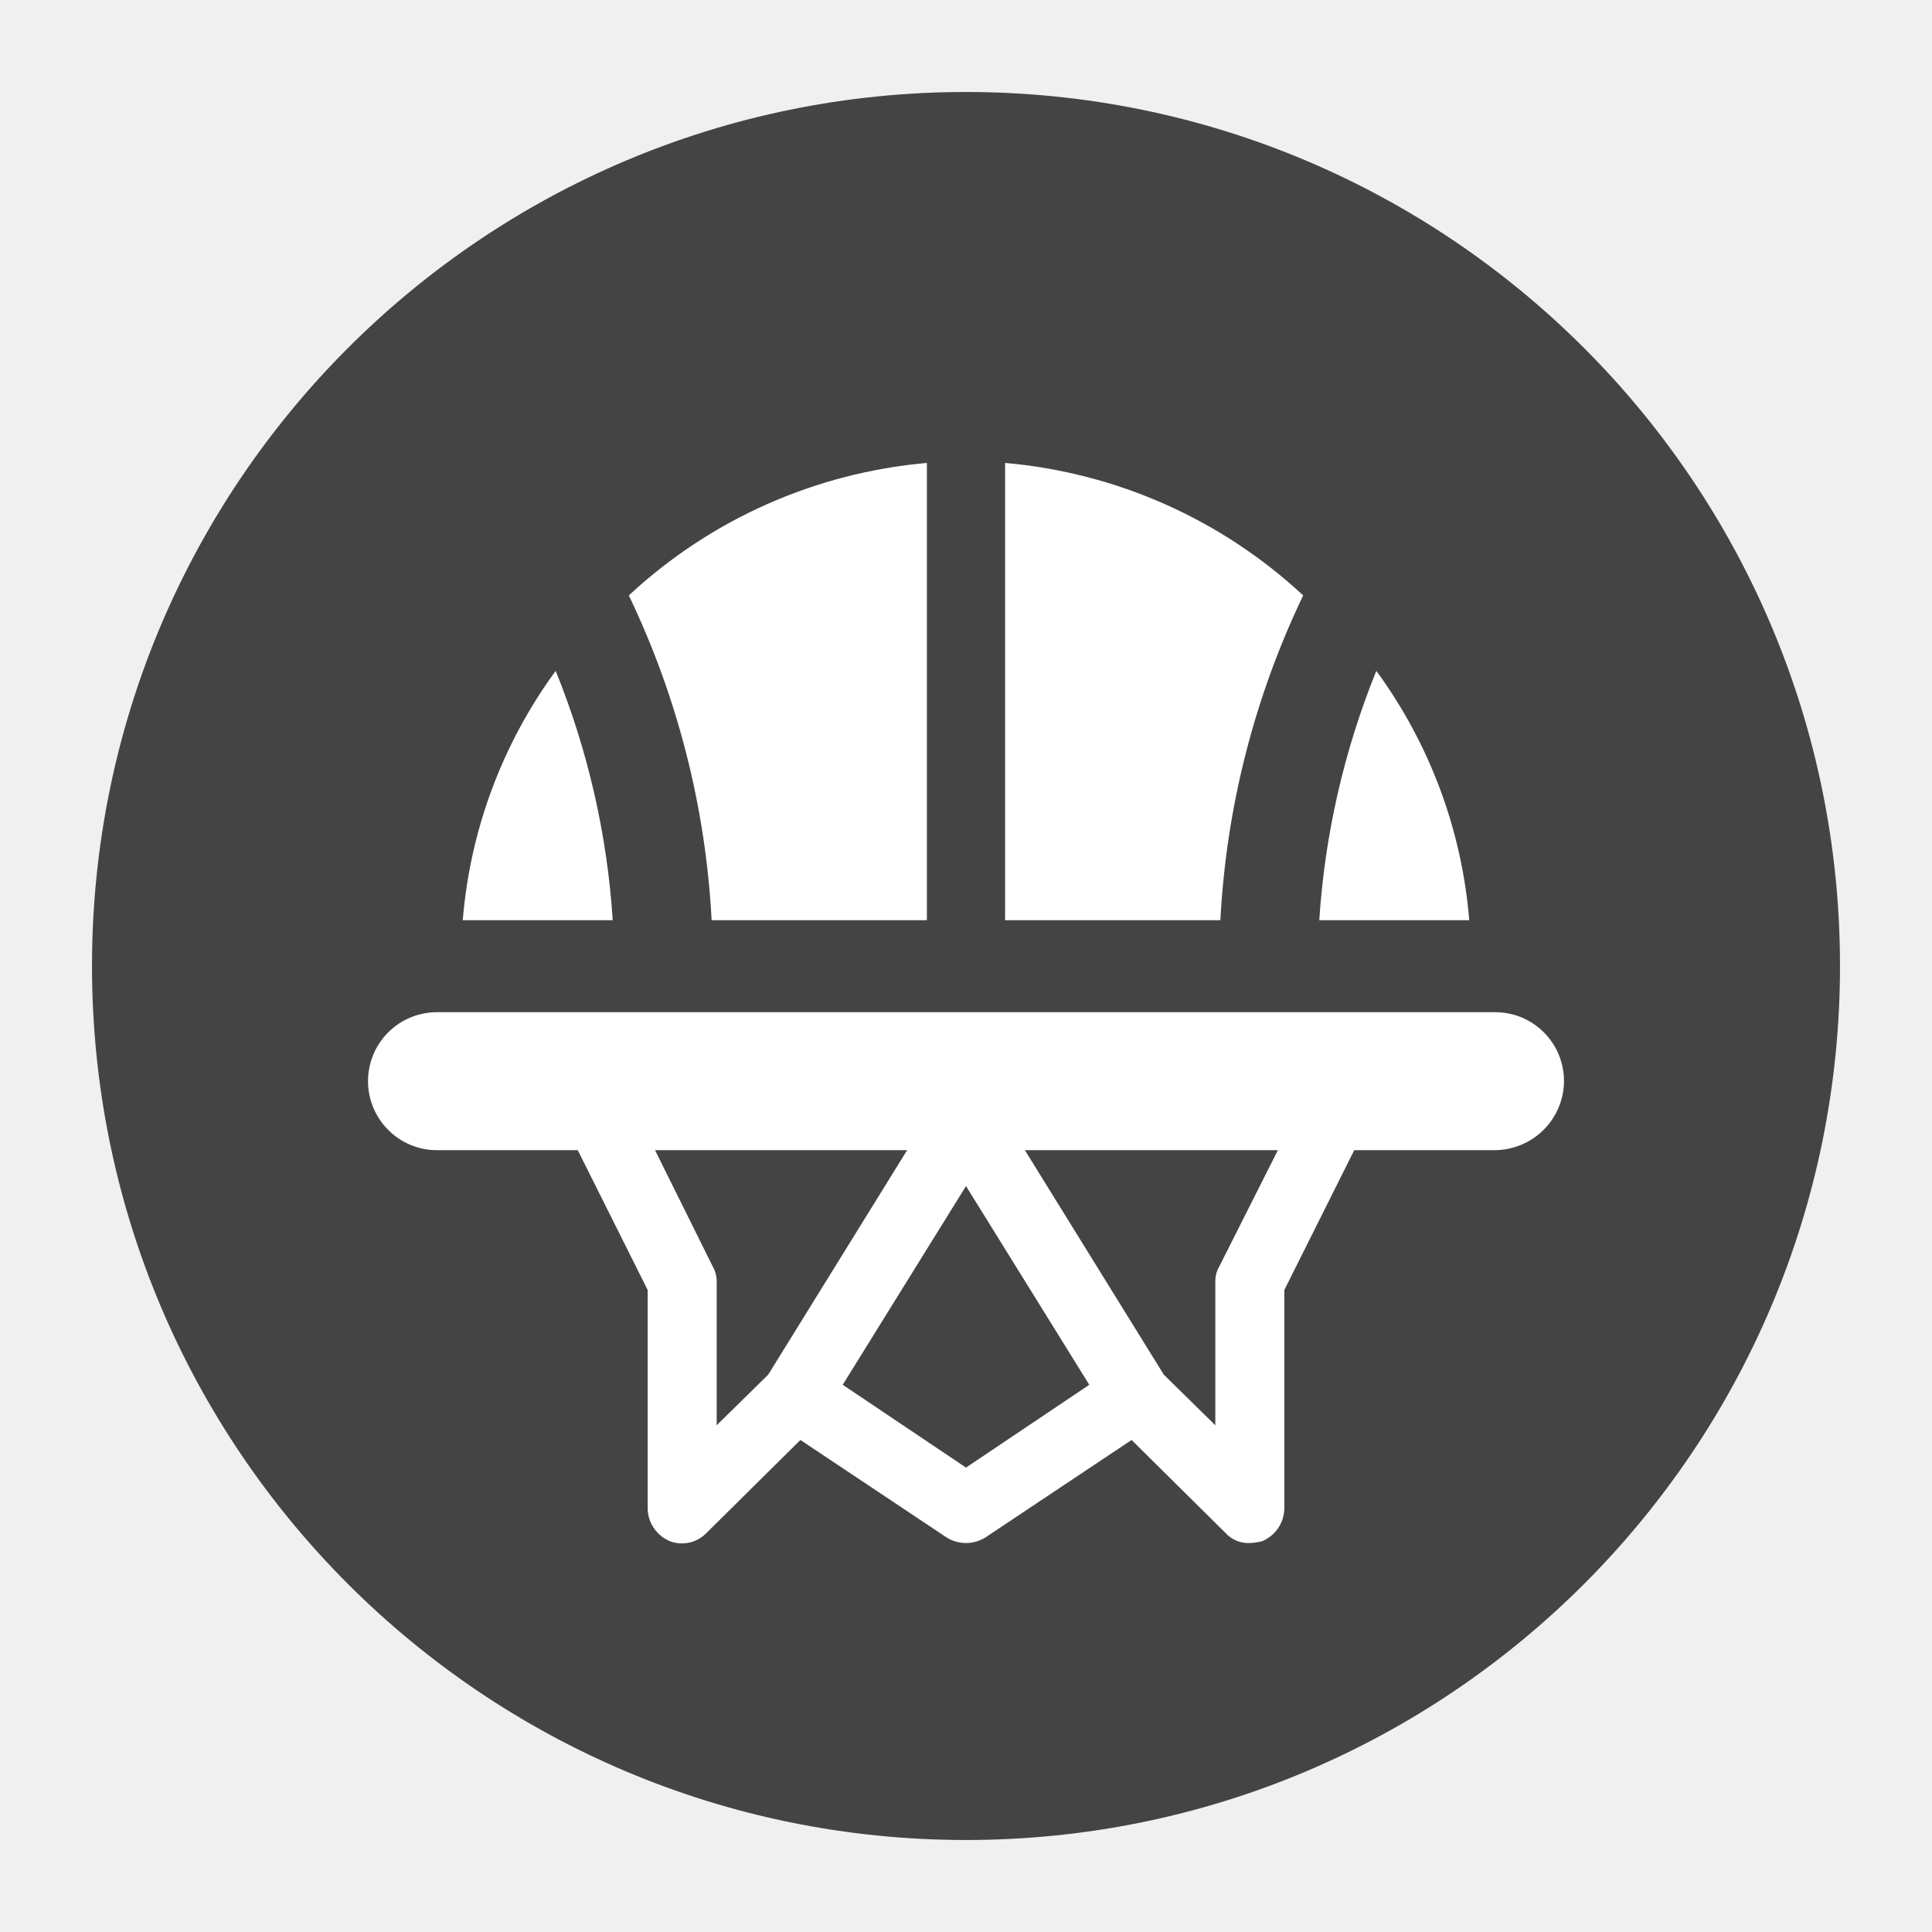
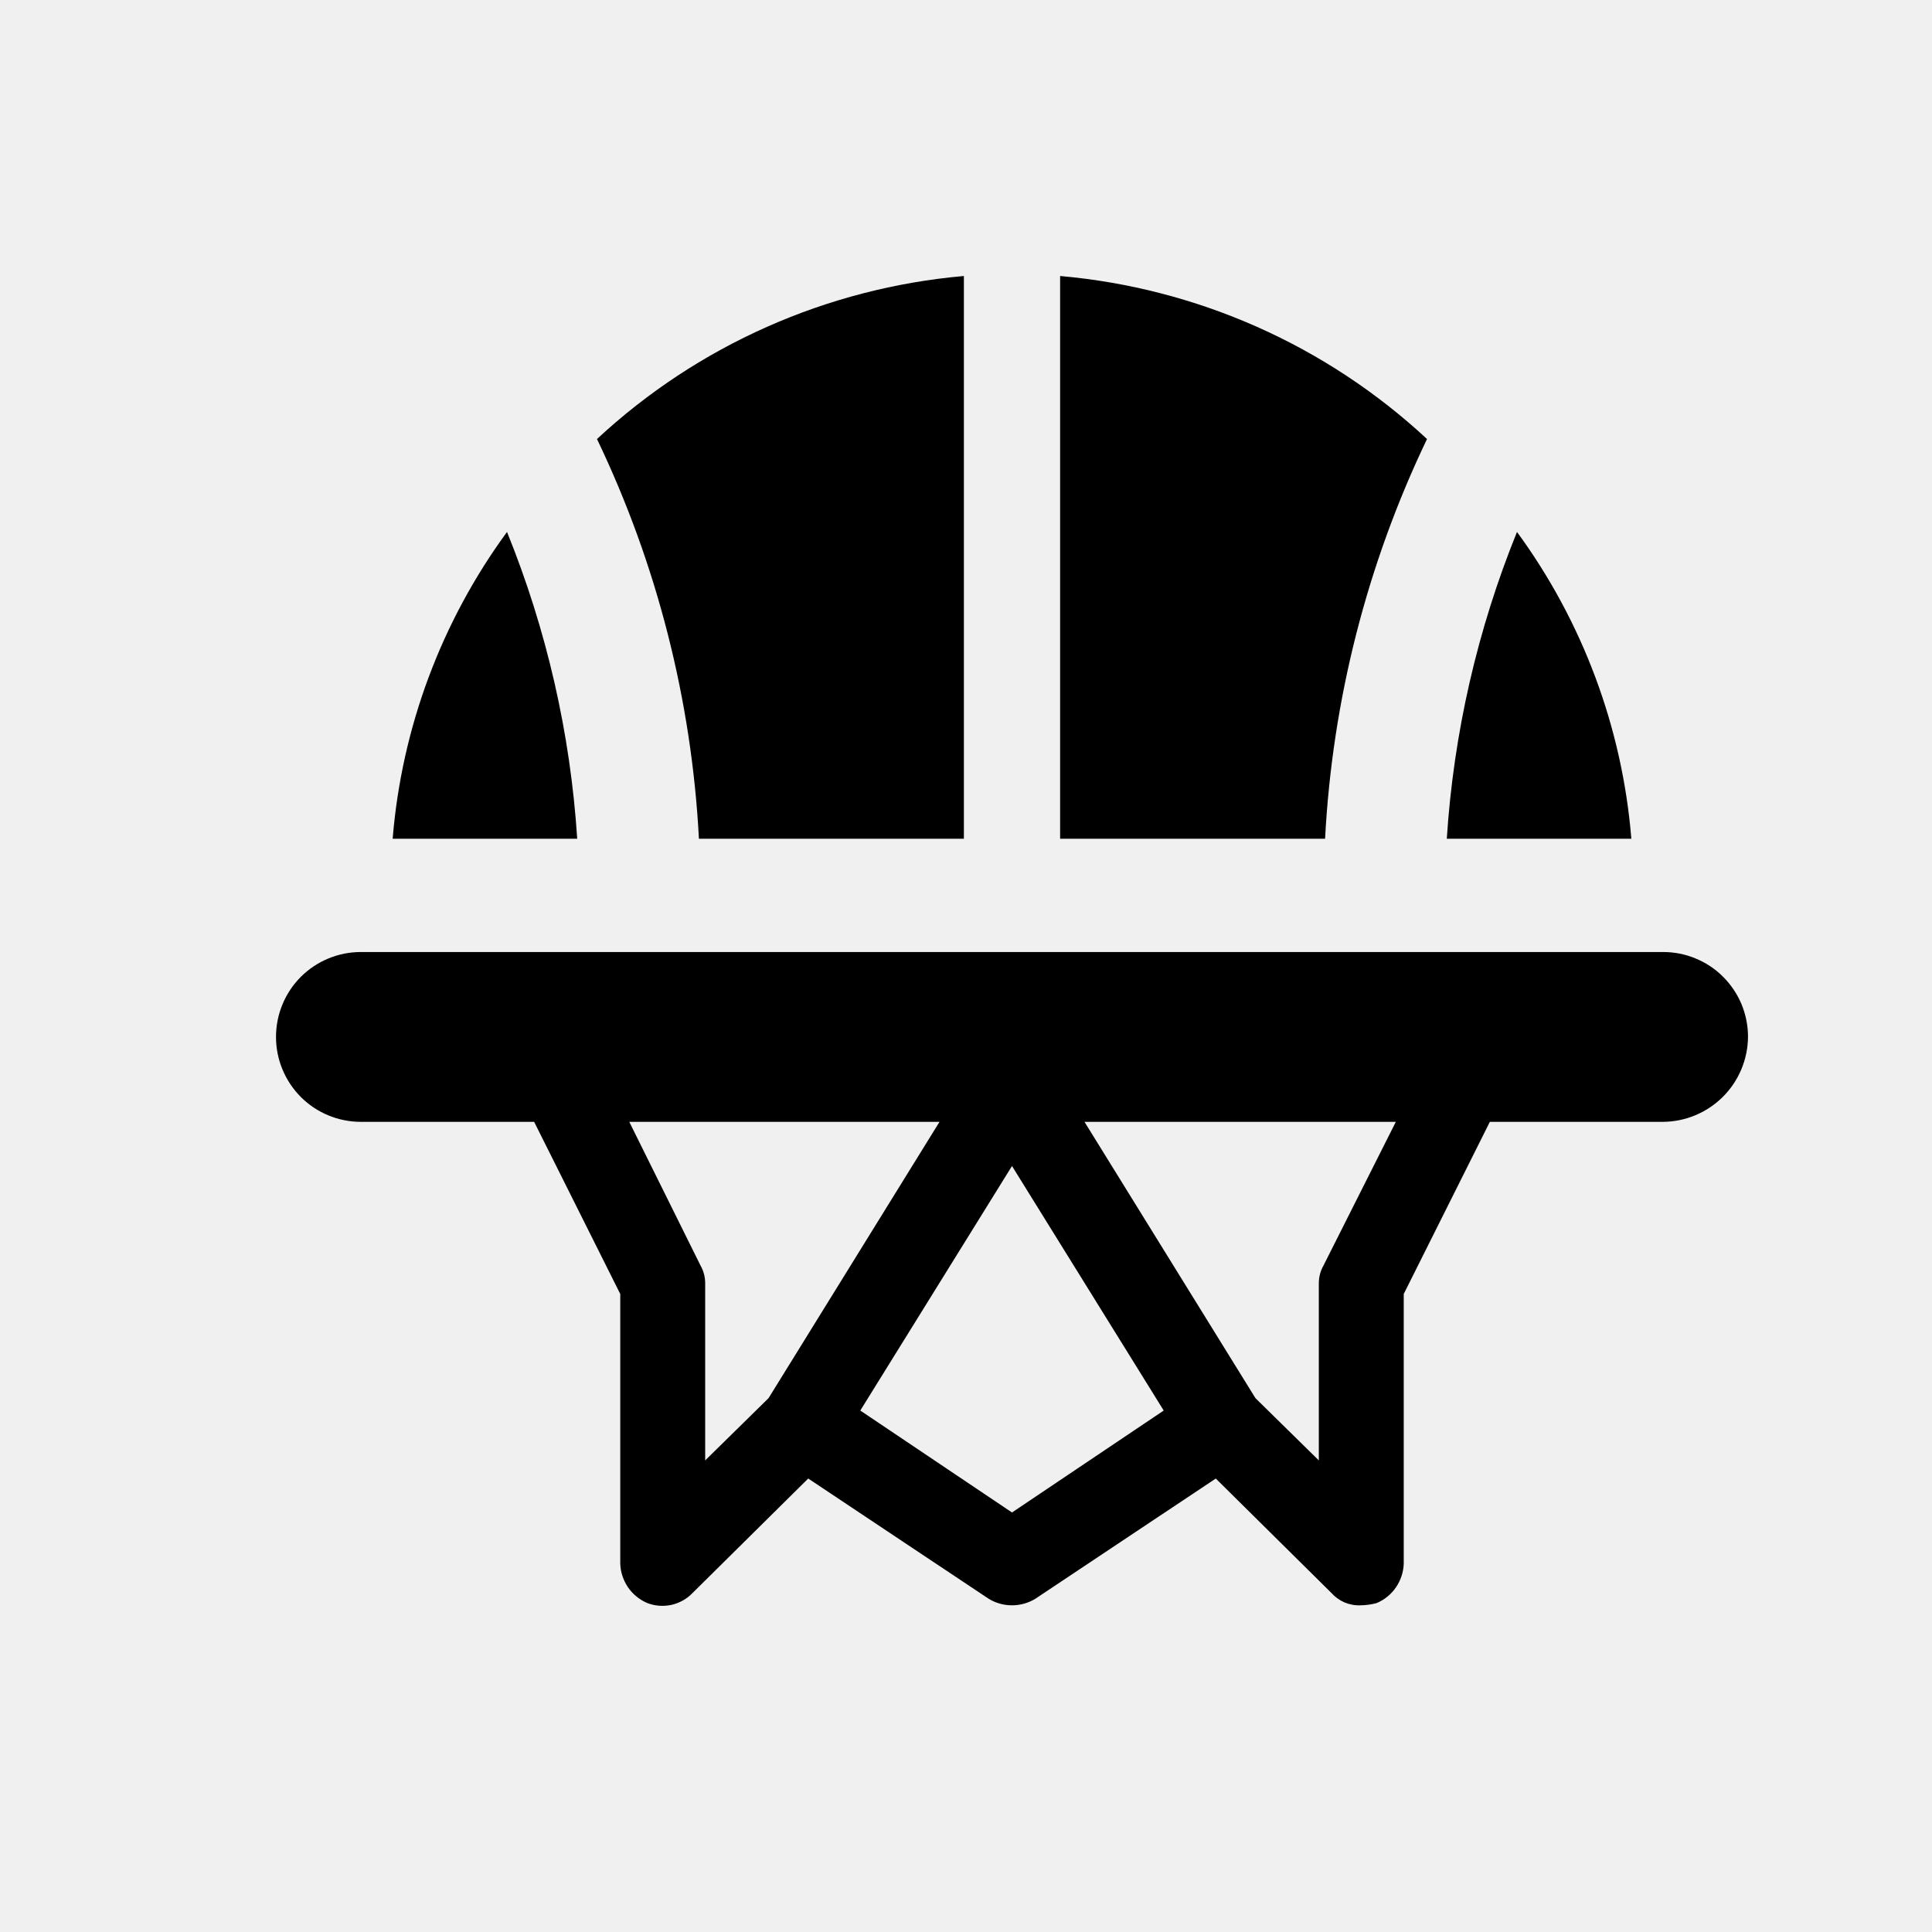
<svg xmlns="http://www.w3.org/2000/svg" width="21" height="21" viewBox="0 0 21 21" fill="none">
-   <path d="M20 10.5C20 5.253 15.747 1 10.5 1C5.253 1 1 5.253 1 10.5C1 15.747 5.253 20 10.5 20C15.747 20 20 15.747 20 10.5Z" fill="#444444" />
-   <path d="M6.66 10.002H5.03C5.11 9.022 5.46 8.084 6.04 7.292C6.39 8.156 6.6 9.071 6.66 10.002V10.002ZM7.735 10.002H10.075V5.032C8.865 5.138 7.725 5.644 6.835 6.472C7.365 7.577 7.671 8.777 7.735 10.002V10.002ZM10.925 5.032V10.002H13.265C13.329 8.777 13.635 7.577 14.165 6.472C13.275 5.644 12.135 5.138 10.925 5.032V5.032ZM14.96 7.292C14.61 8.156 14.4 9.071 14.34 10.002H15.97C15.89 9.022 15.54 8.084 14.96 7.292V7.292ZM17 11.752C16.999 11.95 16.919 12.14 16.779 12.28C16.638 12.421 16.448 12.5 16.25 12.502H14.72L13.96 14.022V16.402C13.958 16.477 13.934 16.55 13.892 16.612C13.849 16.674 13.789 16.722 13.72 16.752C13.674 16.764 13.627 16.771 13.58 16.772C13.531 16.774 13.482 16.765 13.438 16.746C13.393 16.727 13.352 16.698 13.32 16.662L12.3 15.652L10.71 16.712C10.647 16.751 10.574 16.772 10.5 16.772C10.426 16.772 10.353 16.751 10.29 16.712L8.7 15.652L7.68 16.662C7.63 16.714 7.565 16.751 7.494 16.767C7.422 16.783 7.348 16.778 7.28 16.752C7.211 16.722 7.151 16.674 7.109 16.612C7.066 16.55 7.042 16.477 7.04 16.402V14.022L6.28 12.502H4.75C4.551 12.502 4.36 12.423 4.22 12.282C4.079 12.141 4 11.95 4 11.752C4 11.553 4.079 11.362 4.22 11.221C4.36 11.081 4.551 11.002 4.75 11.002H16.25C16.348 11.002 16.446 11.021 16.537 11.058C16.628 11.096 16.71 11.151 16.78 11.22C16.85 11.29 16.905 11.372 16.943 11.463C16.98 11.554 17 11.652 17 11.75V11.752ZM9.86 12.502H7.12L7.75 13.772C7.777 13.82 7.791 13.876 7.79 13.932V15.492L8.35 14.942L9.86 12.502ZM11.84 15.052L10.5 12.892L9.16 15.052L10.5 15.952L11.84 15.052ZM13.89 12.502H11.14L12.65 14.942L13.21 15.492V13.932C13.209 13.876 13.223 13.82 13.25 13.772L13.89 12.502Z" fill="white" />
+   <path d="M6.274 9.117H4.268C4.366 7.912 4.797 6.757 5.511 5.782C5.942 6.845 6.2 7.971 6.274 9.117ZM7.597 9.117H10.477V3C8.988 3.131 7.584 3.754 6.489 4.772C7.141 6.133 7.518 7.61 7.597 9.117ZM11.523 3V9.117H14.403C14.482 7.61 14.859 6.133 15.511 4.772C14.416 3.754 13.012 3.131 11.523 3ZM16.489 5.782C16.058 6.845 15.8 7.971 15.726 9.117H17.732C17.634 7.912 17.203 6.757 16.489 5.782ZM19 11.271C18.998 11.515 18.9 11.749 18.728 11.921C18.555 12.094 18.321 12.192 18.077 12.194H16.194L15.258 14.065V16.994C15.256 17.086 15.226 17.176 15.174 17.253C15.122 17.329 15.049 17.389 14.963 17.425C14.907 17.44 14.849 17.448 14.791 17.449C14.731 17.452 14.671 17.441 14.615 17.418C14.56 17.394 14.511 17.359 14.471 17.314L13.215 16.071L11.258 17.375C11.181 17.424 11.091 17.449 11 17.449C10.909 17.449 10.819 17.424 10.742 17.375L8.785 16.071L7.529 17.314C7.467 17.379 7.387 17.424 7.3 17.444C7.212 17.463 7.121 17.457 7.037 17.425C6.952 17.389 6.878 17.329 6.826 17.253C6.774 17.176 6.744 17.086 6.742 16.994V14.065L5.806 12.194H3.923C3.678 12.194 3.443 12.097 3.27 11.924C3.097 11.75 3 11.516 3 11.271C3 11.026 3.097 10.791 3.27 10.618C3.443 10.445 3.678 10.348 3.923 10.348H18.077C18.198 10.348 18.318 10.371 18.43 10.418C18.542 10.464 18.644 10.531 18.729 10.617C18.815 10.703 18.883 10.804 18.93 10.916C18.976 11.028 19 11.148 19 11.269V11.271ZM10.212 12.194H6.84L7.615 13.757C7.649 13.817 7.666 13.885 7.665 13.954V15.874L8.354 15.197L10.212 12.194ZM12.649 15.332L11 12.674L9.351 15.332L11 16.44L12.649 15.332ZM15.172 12.194H11.788L13.646 15.197L14.335 15.874V13.954C14.334 13.885 14.351 13.817 14.385 13.757L15.172 12.194Z" fill="black" />
</svg>
